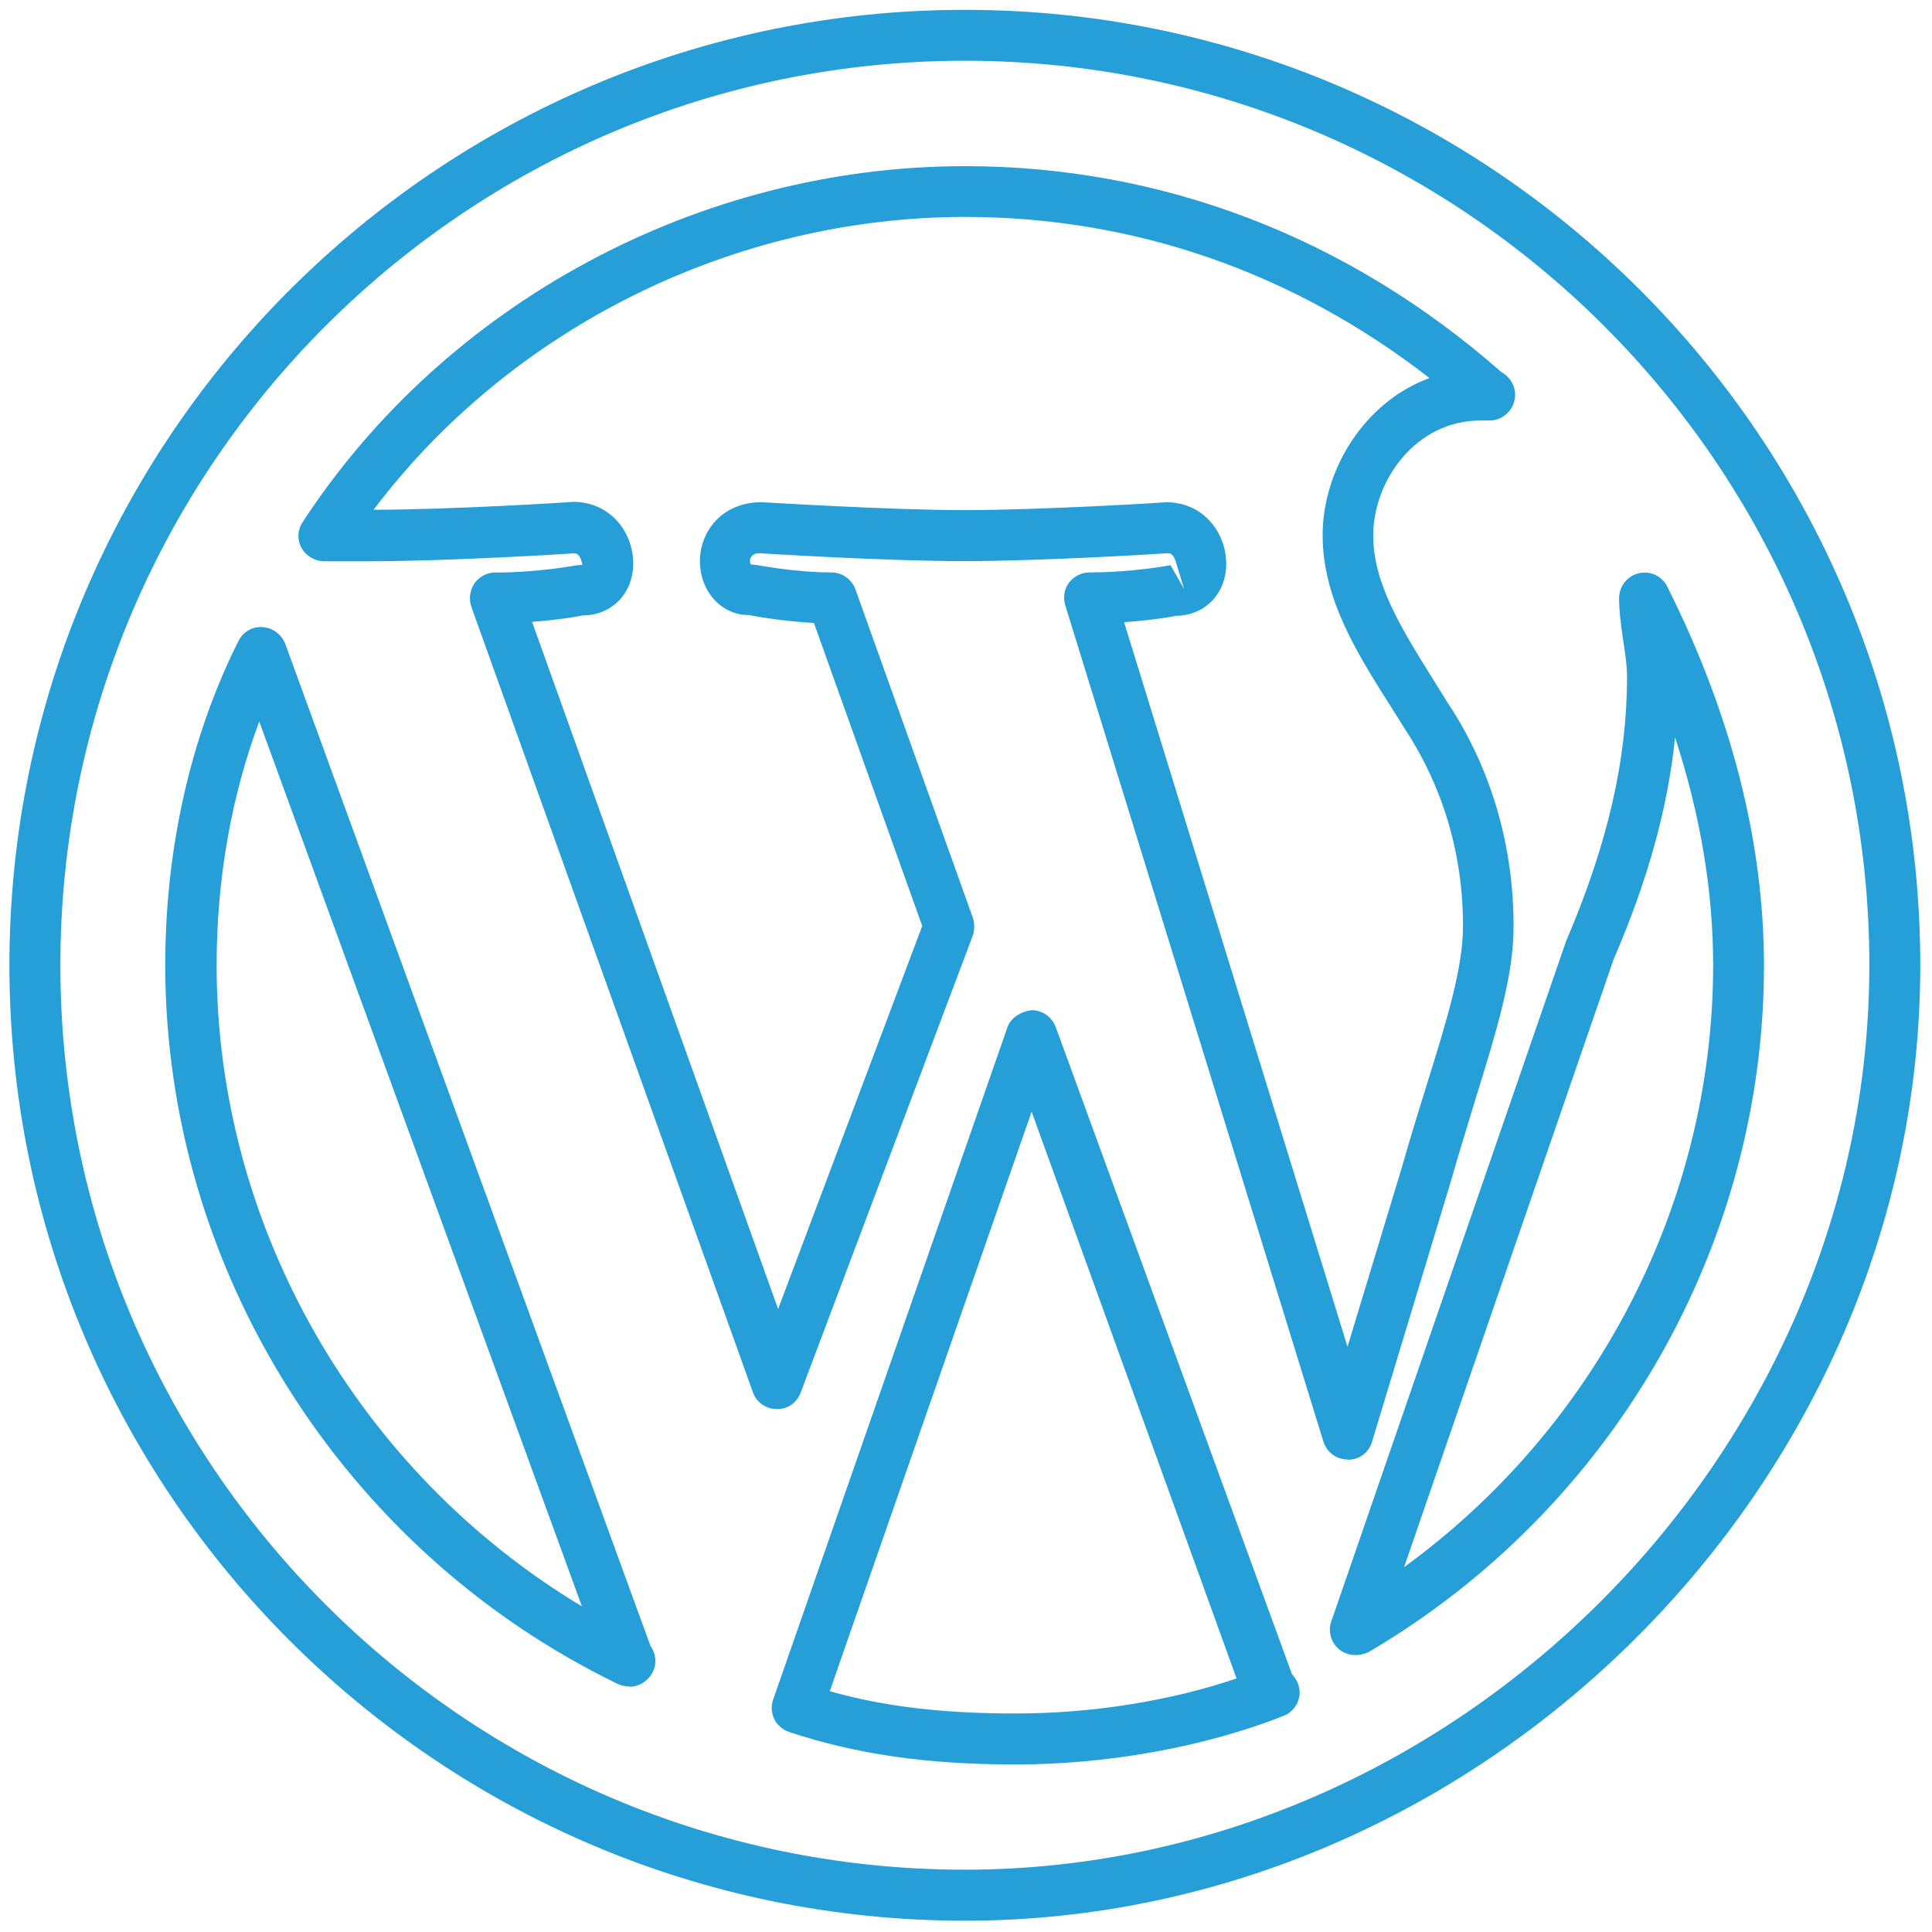
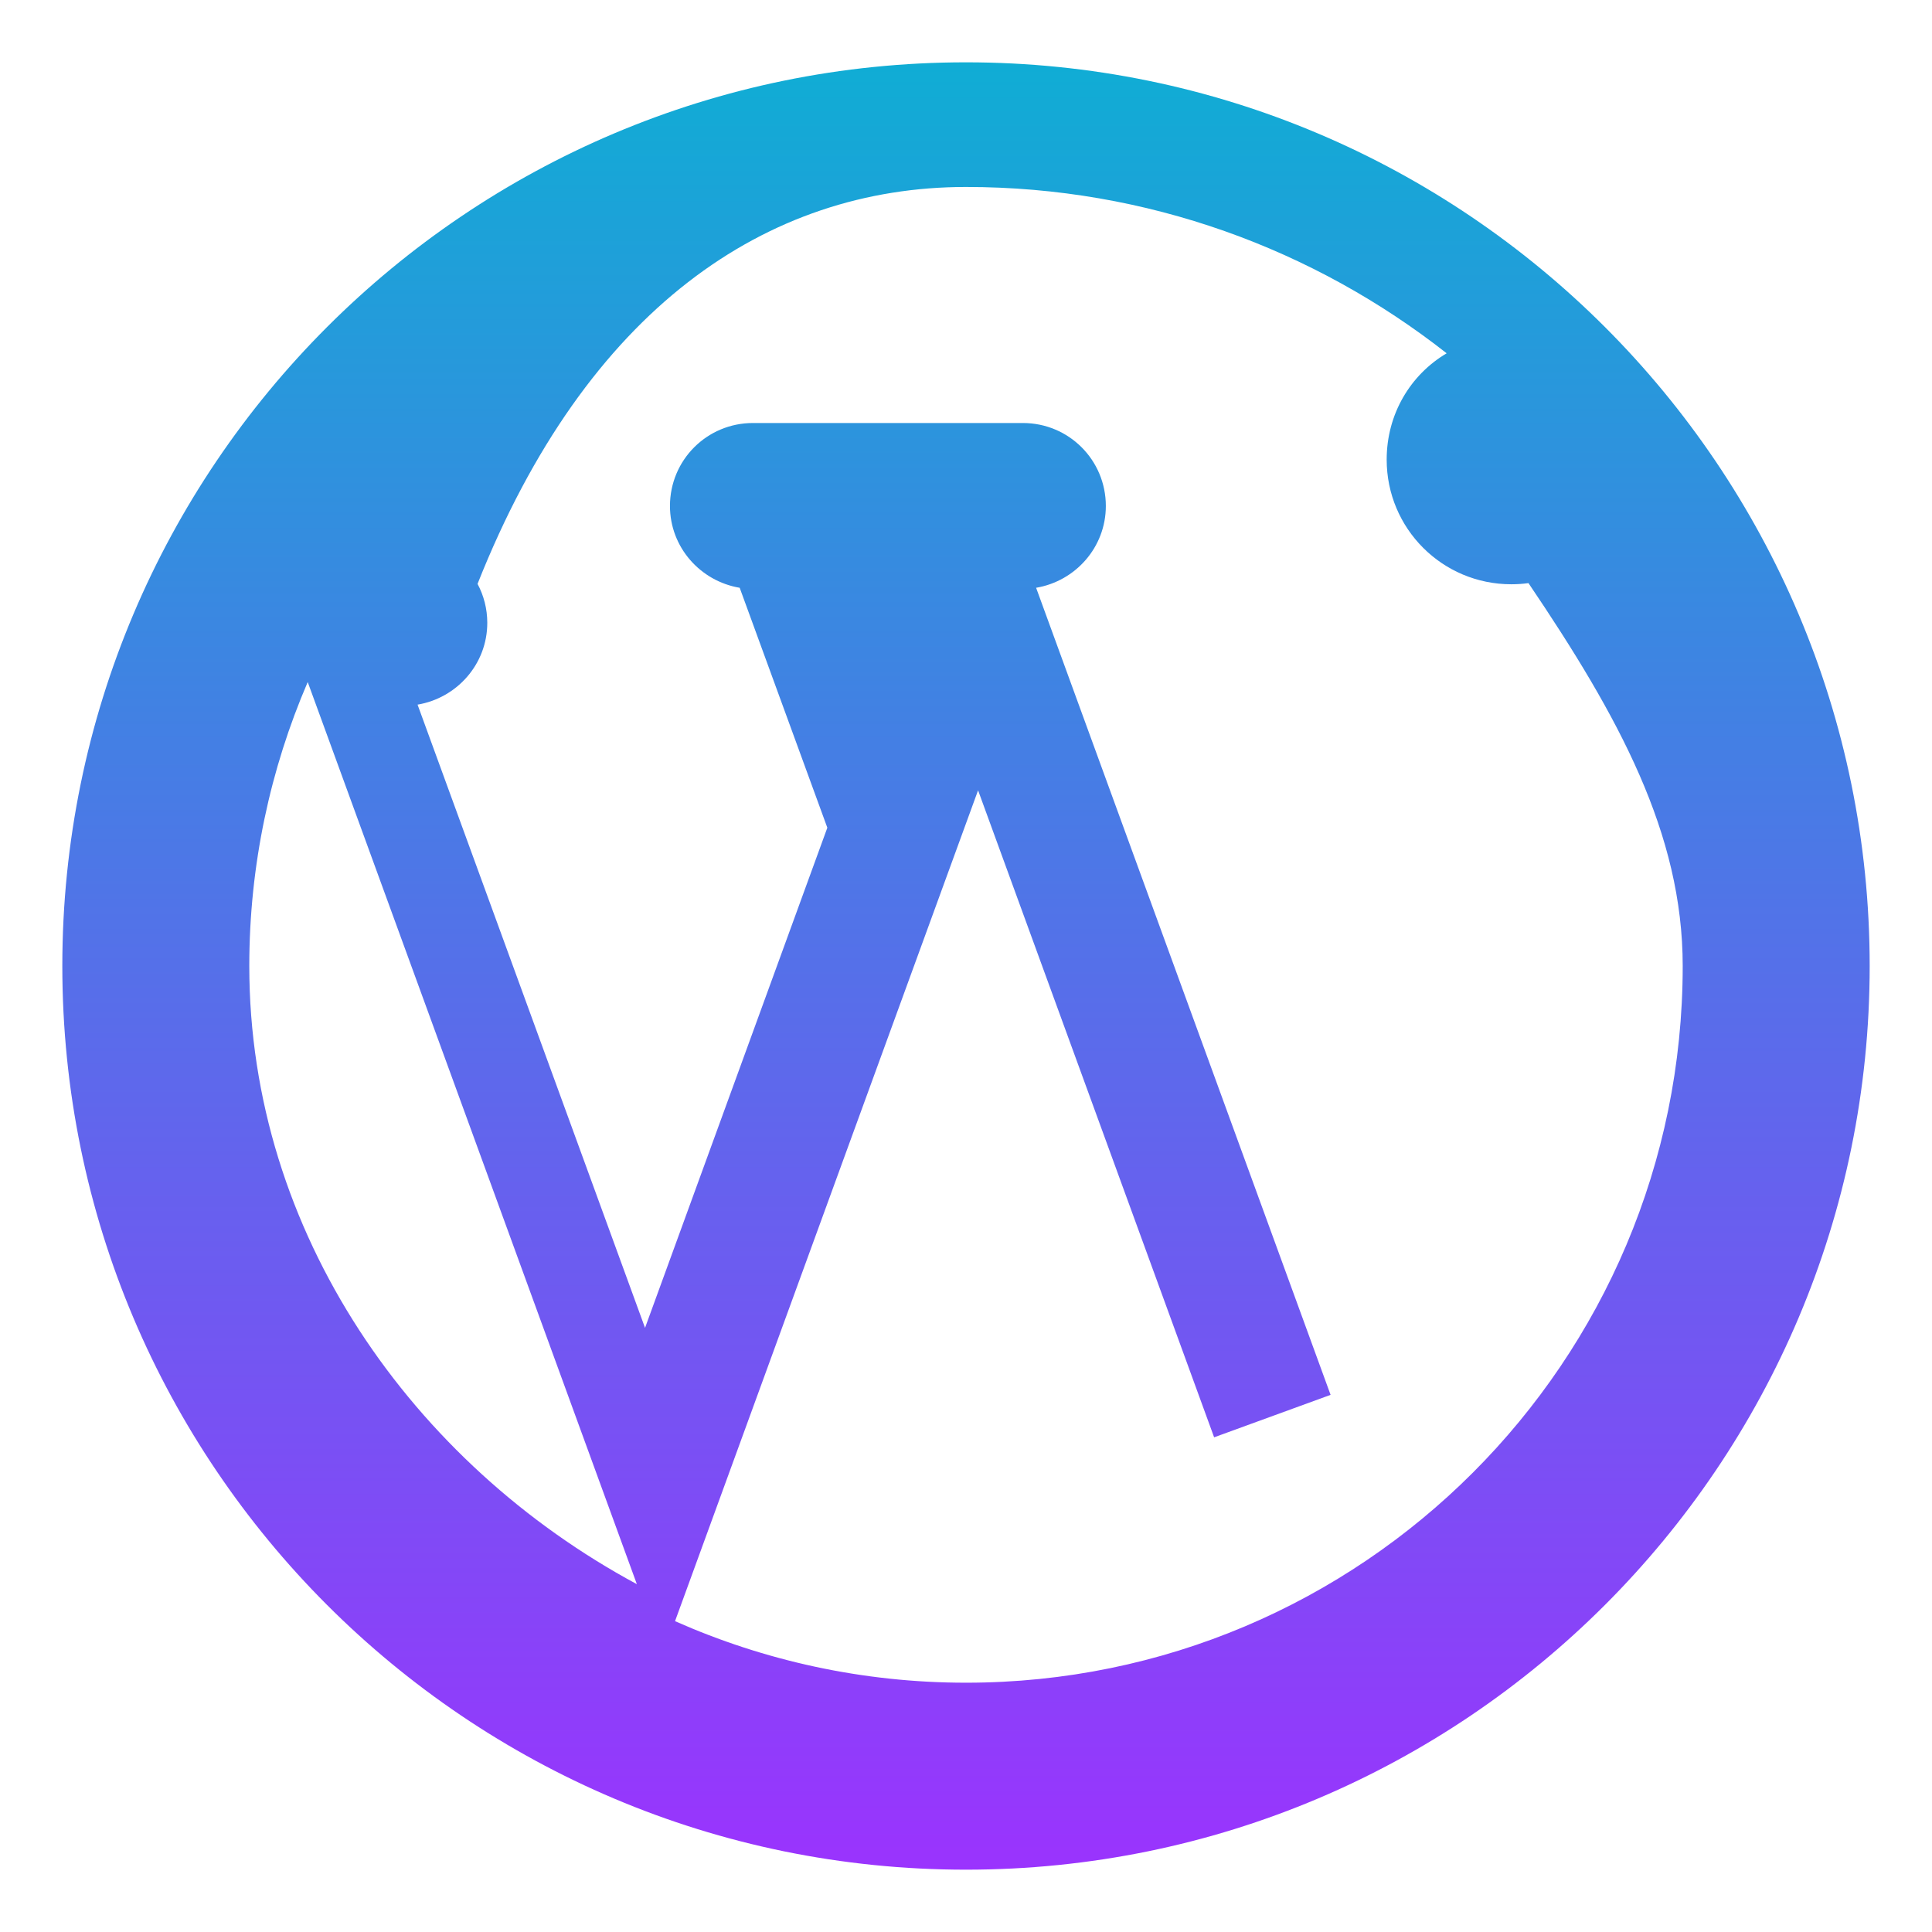
- <svg xmlns="http://www.w3.org/2000/svg" version="1.1" width="32" height="32" viewBox="0 0 32 32">
-   <path id="svg-ico" fill="#269fd8" d="M10.412 27.931c-0.063 0-0.125-0.012-0.188-0.044-4.55-2.206-7.487-6.875-7.487-11.9 0-1.931 0.419-3.787 1.212-5.369 0.075-0.15 0.225-0.244 0.4-0.231 0.169 0.012 0.313 0.119 0.375 0.275l6.050 16.6c0.050 0.069 0.081 0.156 0.081 0.25 0 0.238-0.213 0.431-0.431 0.425-0.006-0.006-0.006-0.006-0.012-0.006zM4.294 11.95c-0.462 1.238-0.706 2.613-0.706 4.037 0 4.338 2.344 8.394 6.050 10.619l-5.344-14.656z" />
-   <path id="svg-ico" fill="#269fd8" d="M22.325 24.175c-0.188 0-0.35-0.119-0.406-0.3l-4.275-13.85c-0.038-0.131-0.019-0.269 0.063-0.375s0.206-0.169 0.337-0.169c0.725 0 1.337-0.119 1.344-0.119l0.225 0.394-0.125-0.406c0-0.006-0.012-0.063-0.050-0.131-0.031-0.050-0.069-0.056-0.1-0.056-0.056 0.006-2.075 0.131-3.369 0.131s-3.306-0.125-3.394-0.131c-0.113 0-0.131 0.063-0.144 0.081-0.019 0.050-0.006 0.094 0.006 0.106 0.025 0 0.088 0.006 0.119 0.012 0.006 0 0.619 0.119 1.213 0.119 0.181 0 0.338 0.113 0.4 0.281l1.944 5.438c0.031 0.094 0.031 0.2 0 0.294l-2.85 7.569c-0.063 0.169-0.213 0.281-0.4 0.275-0.175 0-0.338-0.113-0.394-0.281l-4.662-13.006c-0.044-0.131-0.025-0.275 0.050-0.387 0.081-0.113 0.206-0.181 0.344-0.181 0.719 0 1.338-0.119 1.344-0.119 0 0 0.088-0.006 0.106-0.012-0.012 0-0.012-0.069-0.050-0.131-0.031-0.050-0.069-0.056-0.1-0.056-0.056 0.006-2.075 0.131-3.362 0.131h-0.769c-0.156 0-0.3-0.088-0.375-0.219-0.075-0.137-0.069-0.3 0.019-0.431 2.375-3.638 6.575-5.894 10.969-5.894 3.275 0 6.35 1.181 8.887 3.413 0.131 0.069 0.225 0.213 0.225 0.375 0 0.231-0.188 0.425-0.425 0.425-0.006 0-0.012 0-0.019 0h-0.131c-1.063 0-1.775 0.987-1.775 1.906 0 0.806 0.481 1.563 1.031 2.444l0.194 0.313c0.5 0.744 1.1 2.006 1.1 3.719 0 0.825-0.288 1.75-0.65 2.919-0.125 0.413-0.262 0.856-0.4 1.337l-1.294 4.275c-0.050 0.181-0.212 0.3-0.4 0.3v0 0zM18.619 10.306l3.7 12 0.894-2.95c0.137-0.481 0.275-0.931 0.406-1.35 0.344-1.1 0.613-1.975 0.613-2.669 0-1.5-0.525-2.6-0.962-3.262l-0.2-0.319c-0.6-0.944-1.163-1.838-1.163-2.894 0-1.069 0.681-2.2 1.769-2.6-2.25-1.75-4.894-2.669-7.688-2.669-3.838 0-7.525 1.837-9.8 4.85 1.269 0 3.281-0.125 3.3-0.131 0 0 0 0 0 0 0.637 0 1 0.519 1 1.019s-0.356 0.863-0.844 0.863c0.019 0-0.331 0.069-0.831 0.106l4.075 11.381 2.387-6.344-1.794-5.019c-0.563-0.031-1.056-0.125-1.075-0.131-0.444 0.006-0.813-0.381-0.813-0.894 0-0.25 0.094-0.488 0.262-0.669 0.188-0.2 0.456-0.306 0.756-0.306 0.050 0 2.1 0.131 3.362 0.131 1.269 0 3.319-0.125 3.337-0.131 0 0 0 0 0 0 0.637 0 1 0.519 1 1.019s-0.356 0.863-0.844 0.863c0.031 0-0.331 0.069-0.85 0.106z" />
-   <path id="svg-ico" fill="#269fd8" d="M16.825 29.225c-1.481 0-2.637-0.169-3.756-0.538-0.106-0.038-0.194-0.113-0.244-0.212s-0.056-0.219-0.019-0.325l3.881-11.137c0.056-0.169 0.256-0.269 0.4-0.281 0.181 0 0.337 0.113 0.4 0.281l3.913 10.719c0.1 0.1 0.144 0.244 0.119 0.381-0.031 0.137-0.125 0.256-0.256 0.306-1.294 0.512-2.906 0.806-4.438 0.806zM13.744 28.012c0.906 0.256 1.875 0.369 3.081 0.369 1.25 0 2.556-0.206 3.656-0.581l-3.394-9.387-3.344 9.6z" />
-   <path id="svg-ico" fill="#269fd8" d="M22.45 27.413c-0.094 0-0.194-0.031-0.269-0.094-0.137-0.113-0.188-0.3-0.131-0.462l3.887-11.262c0.694-1.625 1.012-3.012 1.012-4.394 0-0.175-0.031-0.381-0.063-0.588-0.038-0.25-0.069-0.494-0.069-0.706 0-0.194 0.137-0.369 0.325-0.412 0.194-0.044 0.387 0.044 0.475 0.225 1.063 2.119 1.6 4.231 1.6 6.275 0 4.644-2.512 9-6.55 11.369-0.069 0.031-0.144 0.050-0.219 0.050zM27.744 12.213c-0.119 1.169-0.45 2.362-1.019 3.681l-3.469 10.063c3.181-2.313 5.119-6.031 5.119-9.975 0-1.225-0.212-2.487-0.631-3.769z" />
-   <path fill="#269fd8" d="M15.981 31.813c-8.725 0-15.825-7.1-15.825-15.825s7.1-15.825 15.825-15.825 15.825 7.1 15.825 15.825c0 8.581-7.25 15.825-15.825 15.825zM15.981 1.006c-8.262 0-14.981 6.719-14.981 14.981s6.719 14.981 14.981 14.981c8.119 0 14.981-6.863 14.981-14.981 0-8.262-6.725-14.981-14.981-14.981z" />
+ <svg xmlns="http://www.w3.org/2000/svg" height="496pt" viewBox="0 0 496 496" width="496pt">
+   <linearGradient id="a" gradientUnits="userSpaceOnUse" x1="248" x2="248" y1="496" y2="0">
+     <stop offset="0" stop-color="#9f2fff" />
+     <stop offset="1" stop-color="#0bb1d3" />
+   </linearGradient>
+   <path fill="url(#a)" d="M248 16C119.9 16 16 119.9 16 248s103.9 232 232 232 232-103.9 232-232S376.1 16 248 16zm0 32c46.6 0 89.4 16 123.4 42.7-9.3 5.5-15.4 15.6-15.4 27.3 0 17.7 14.3 32 32 32 1.5 0 3-.1 4.4-.3C415.6 184 432 214 432 248c0 101.6-82.4 184-184 184-26.6 0-51.9-5.7-74.7-15.8l77.8-213.3 60.6 166.1 29.9-10.9-75.6-207.2c10.1-1.7 17.9-10.4 17.9-21 0-11.8-9.5-21.3-21.3-21.3h-69.3c-11.8 0-21.3 9.5-21.3 21.3 0 10.6 7.8 19.3 17.9 21l22.5 61.6-46.8 128.4-58.4-160c10.1-1.7 17.9-10.4 17.9-21 0-3.6-.9-7-2.5-10C150.6 79.3 196.8 48 248 48zM64 248c0-25.9 5.4-50.6 15-72.9l84.5 231.6C106.1 375.8 64 316.6 64 248z" />
</svg>
